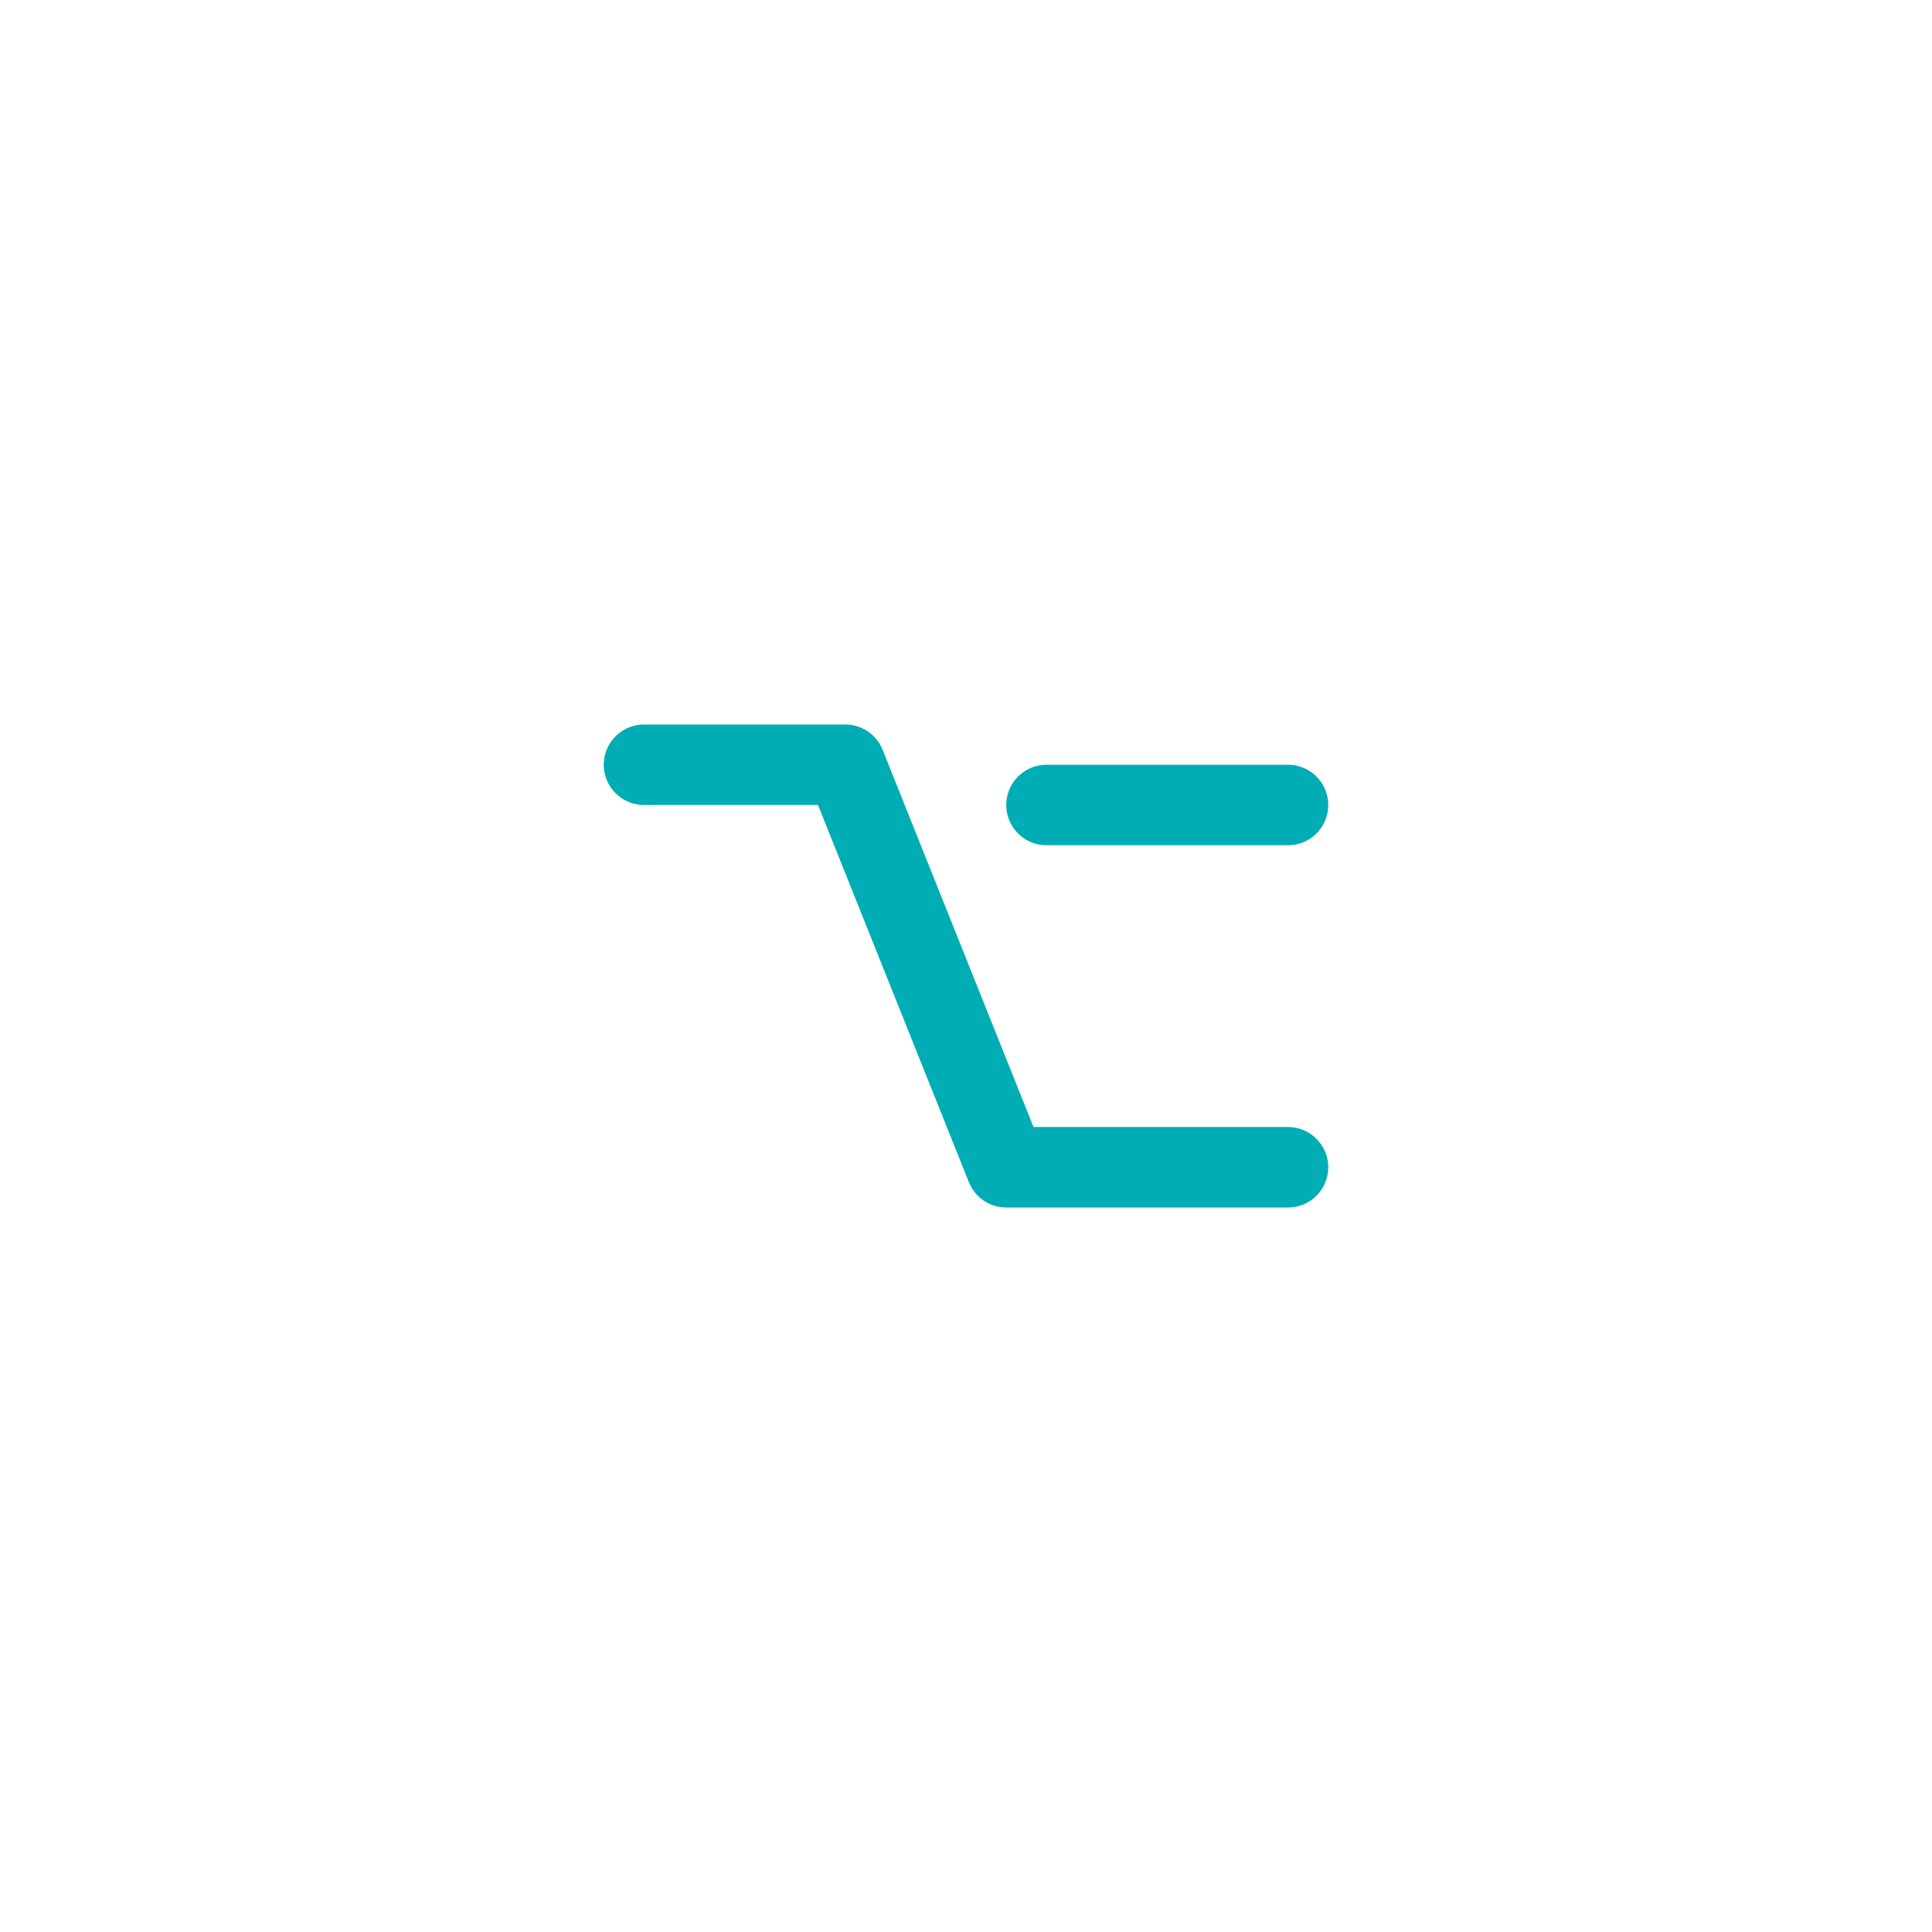
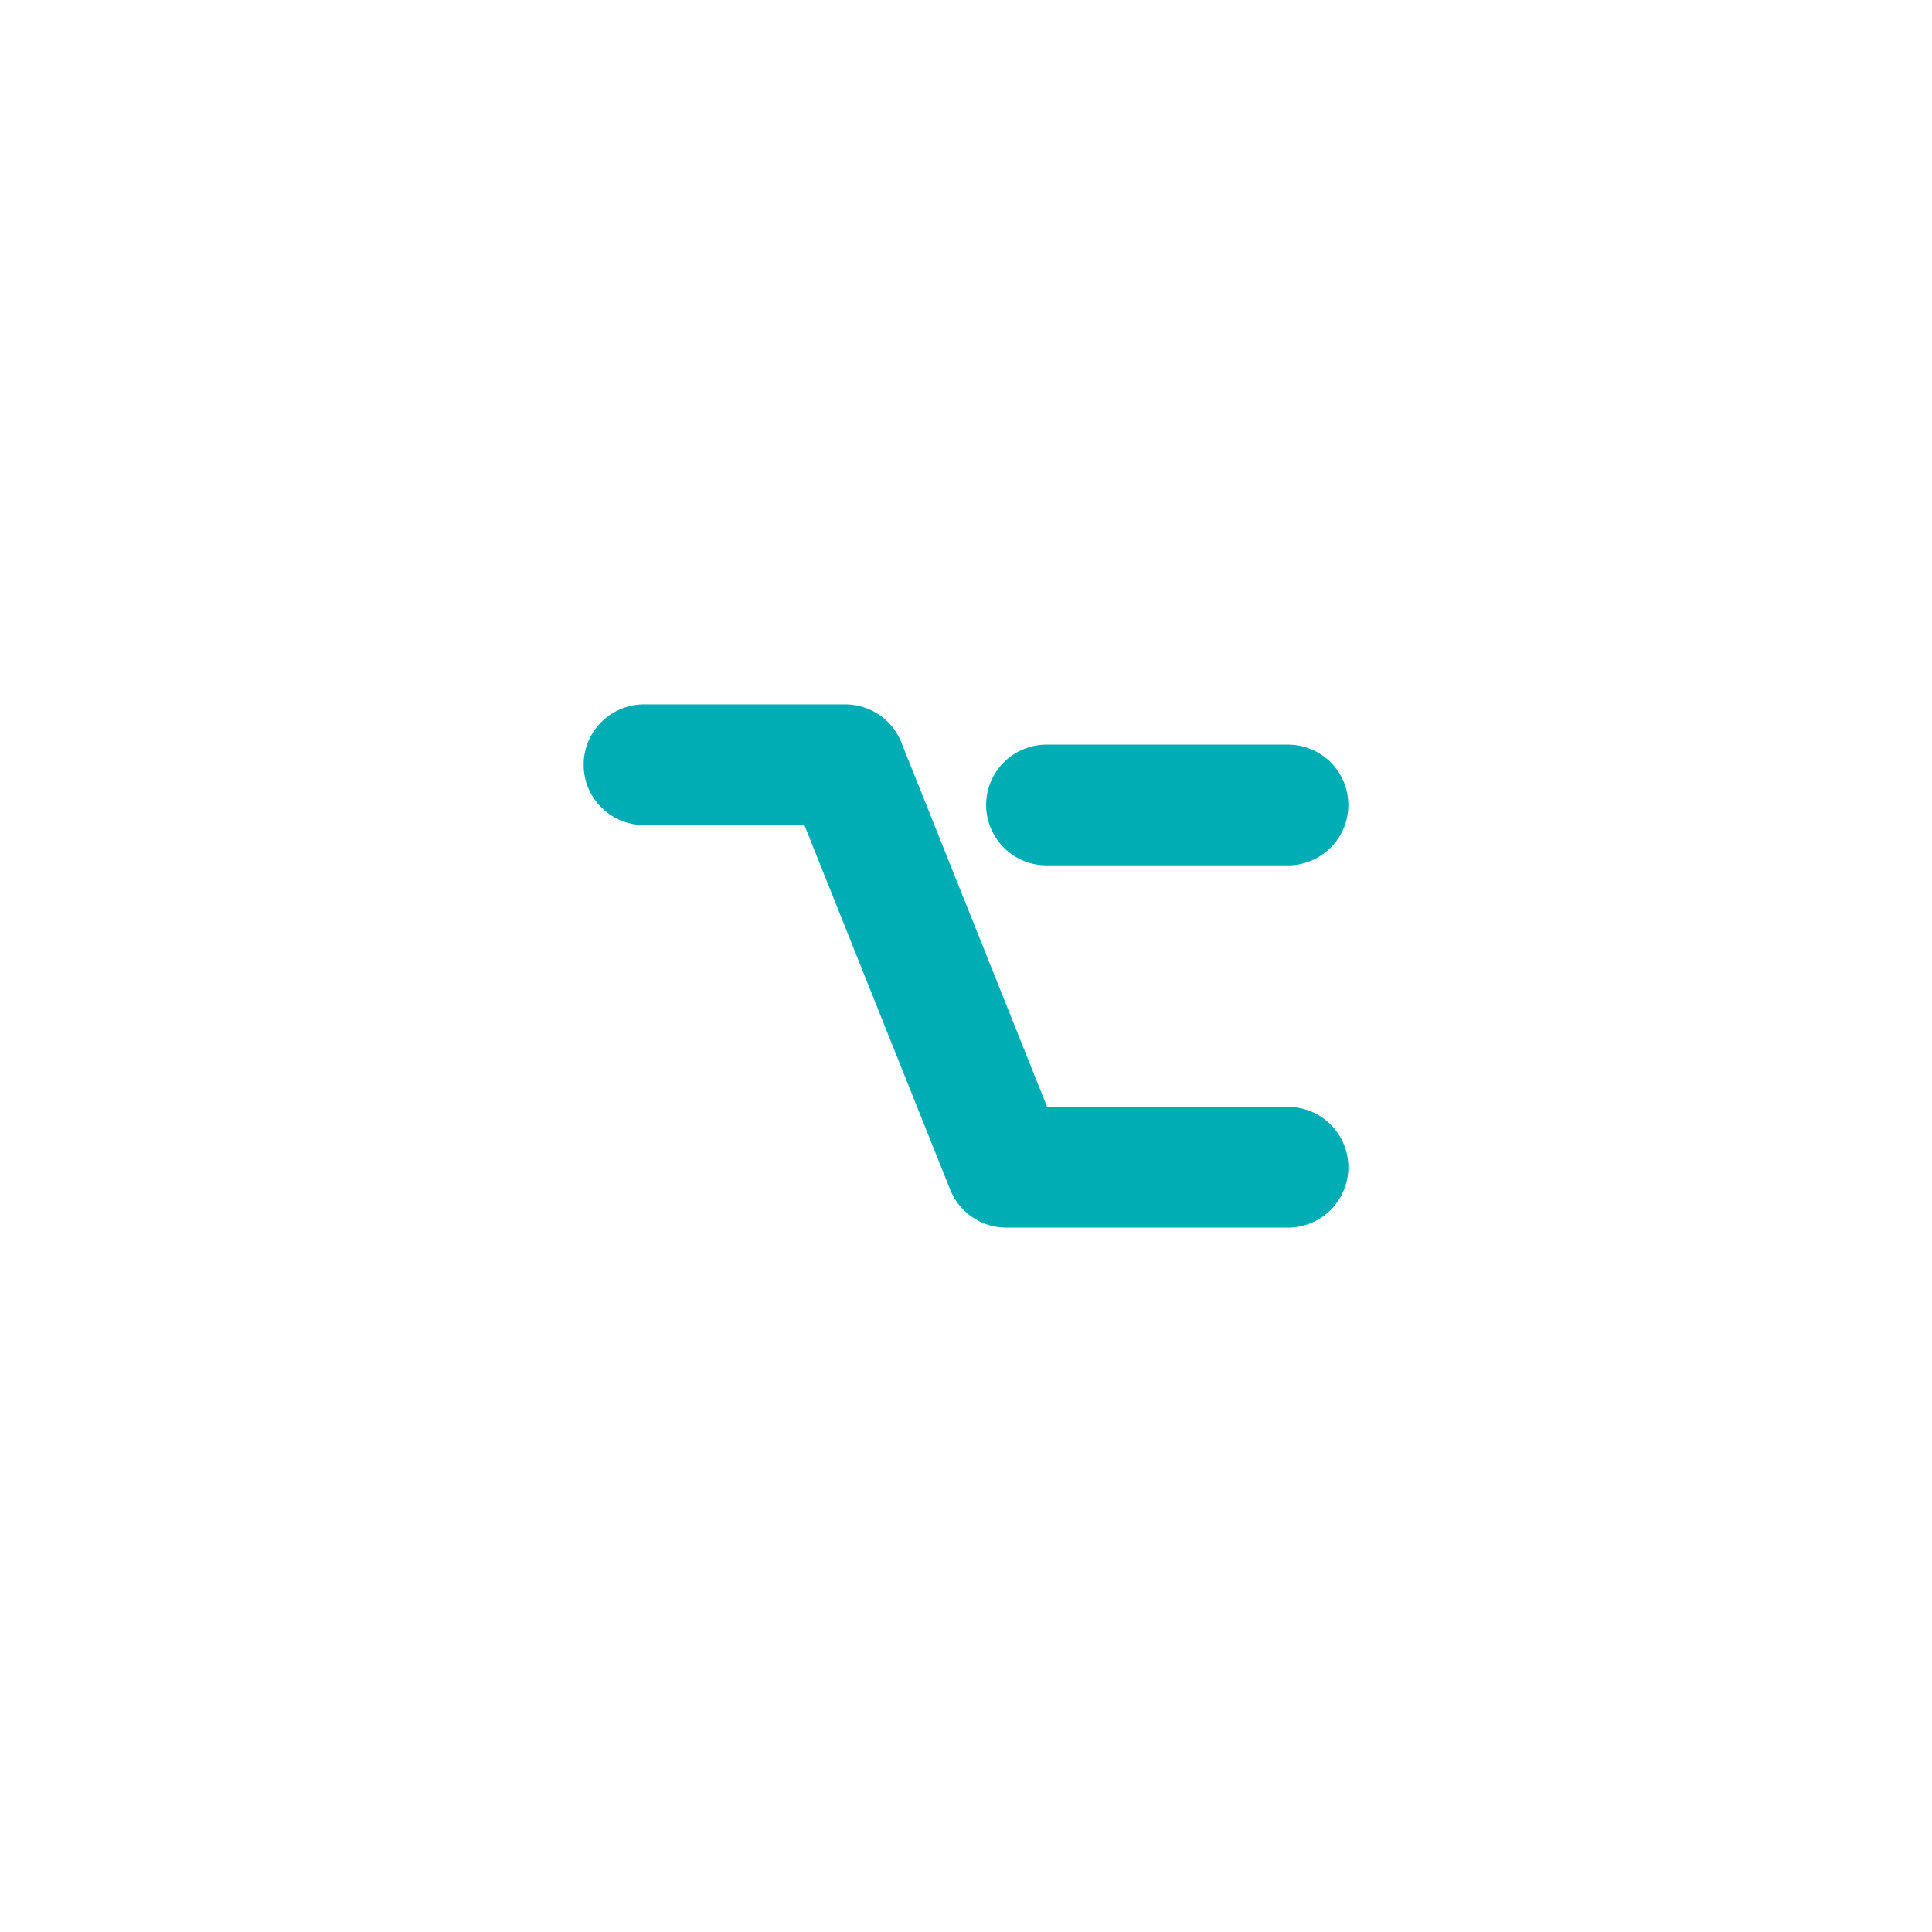
<svg xmlns="http://www.w3.org/2000/svg" fill="none" height="48" viewBox="0 0 48 48" width="48">
-   <path d="m16 19h5l4 10h7m-6-9h6" stroke="#00adb5" stroke-linecap="round" stroke-linejoin="round" stroke-width="2" />
+   <path d="m16 19h5l4 10h7m-6-9h6" stroke="#00adb5" stroke-linecap="round" stroke-linejoin="round" stroke-width="3" />
</svg>
